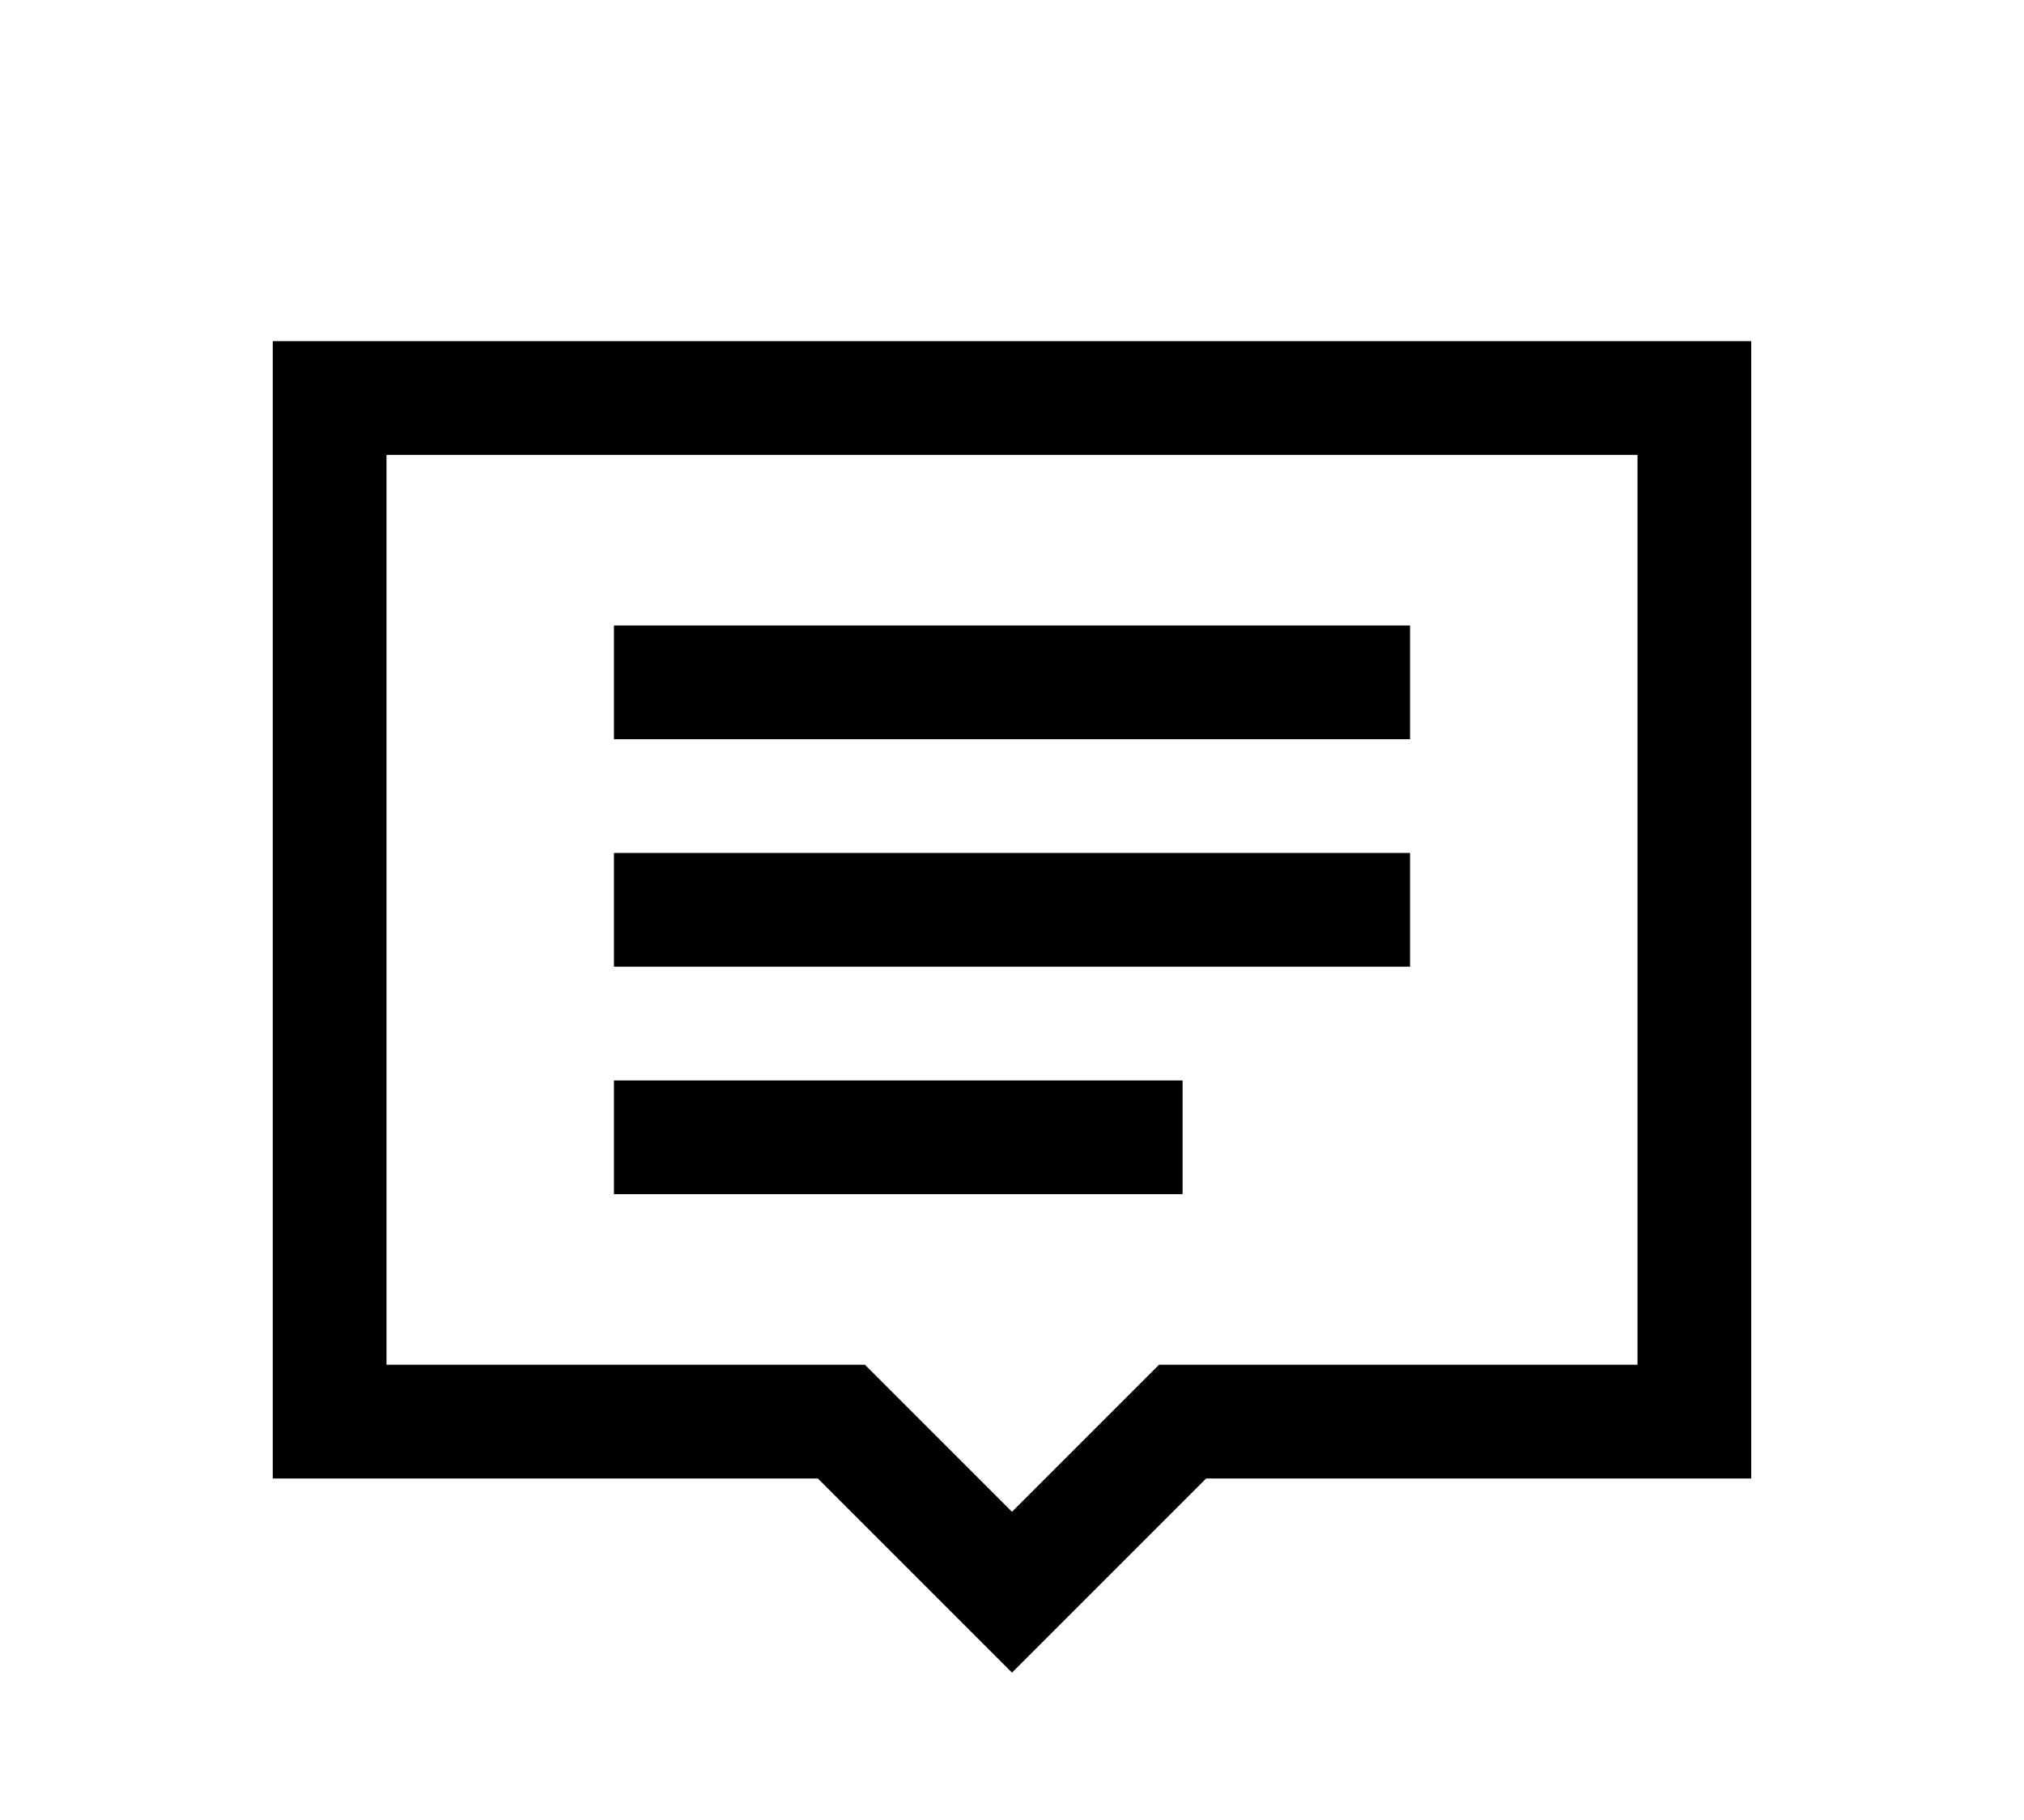
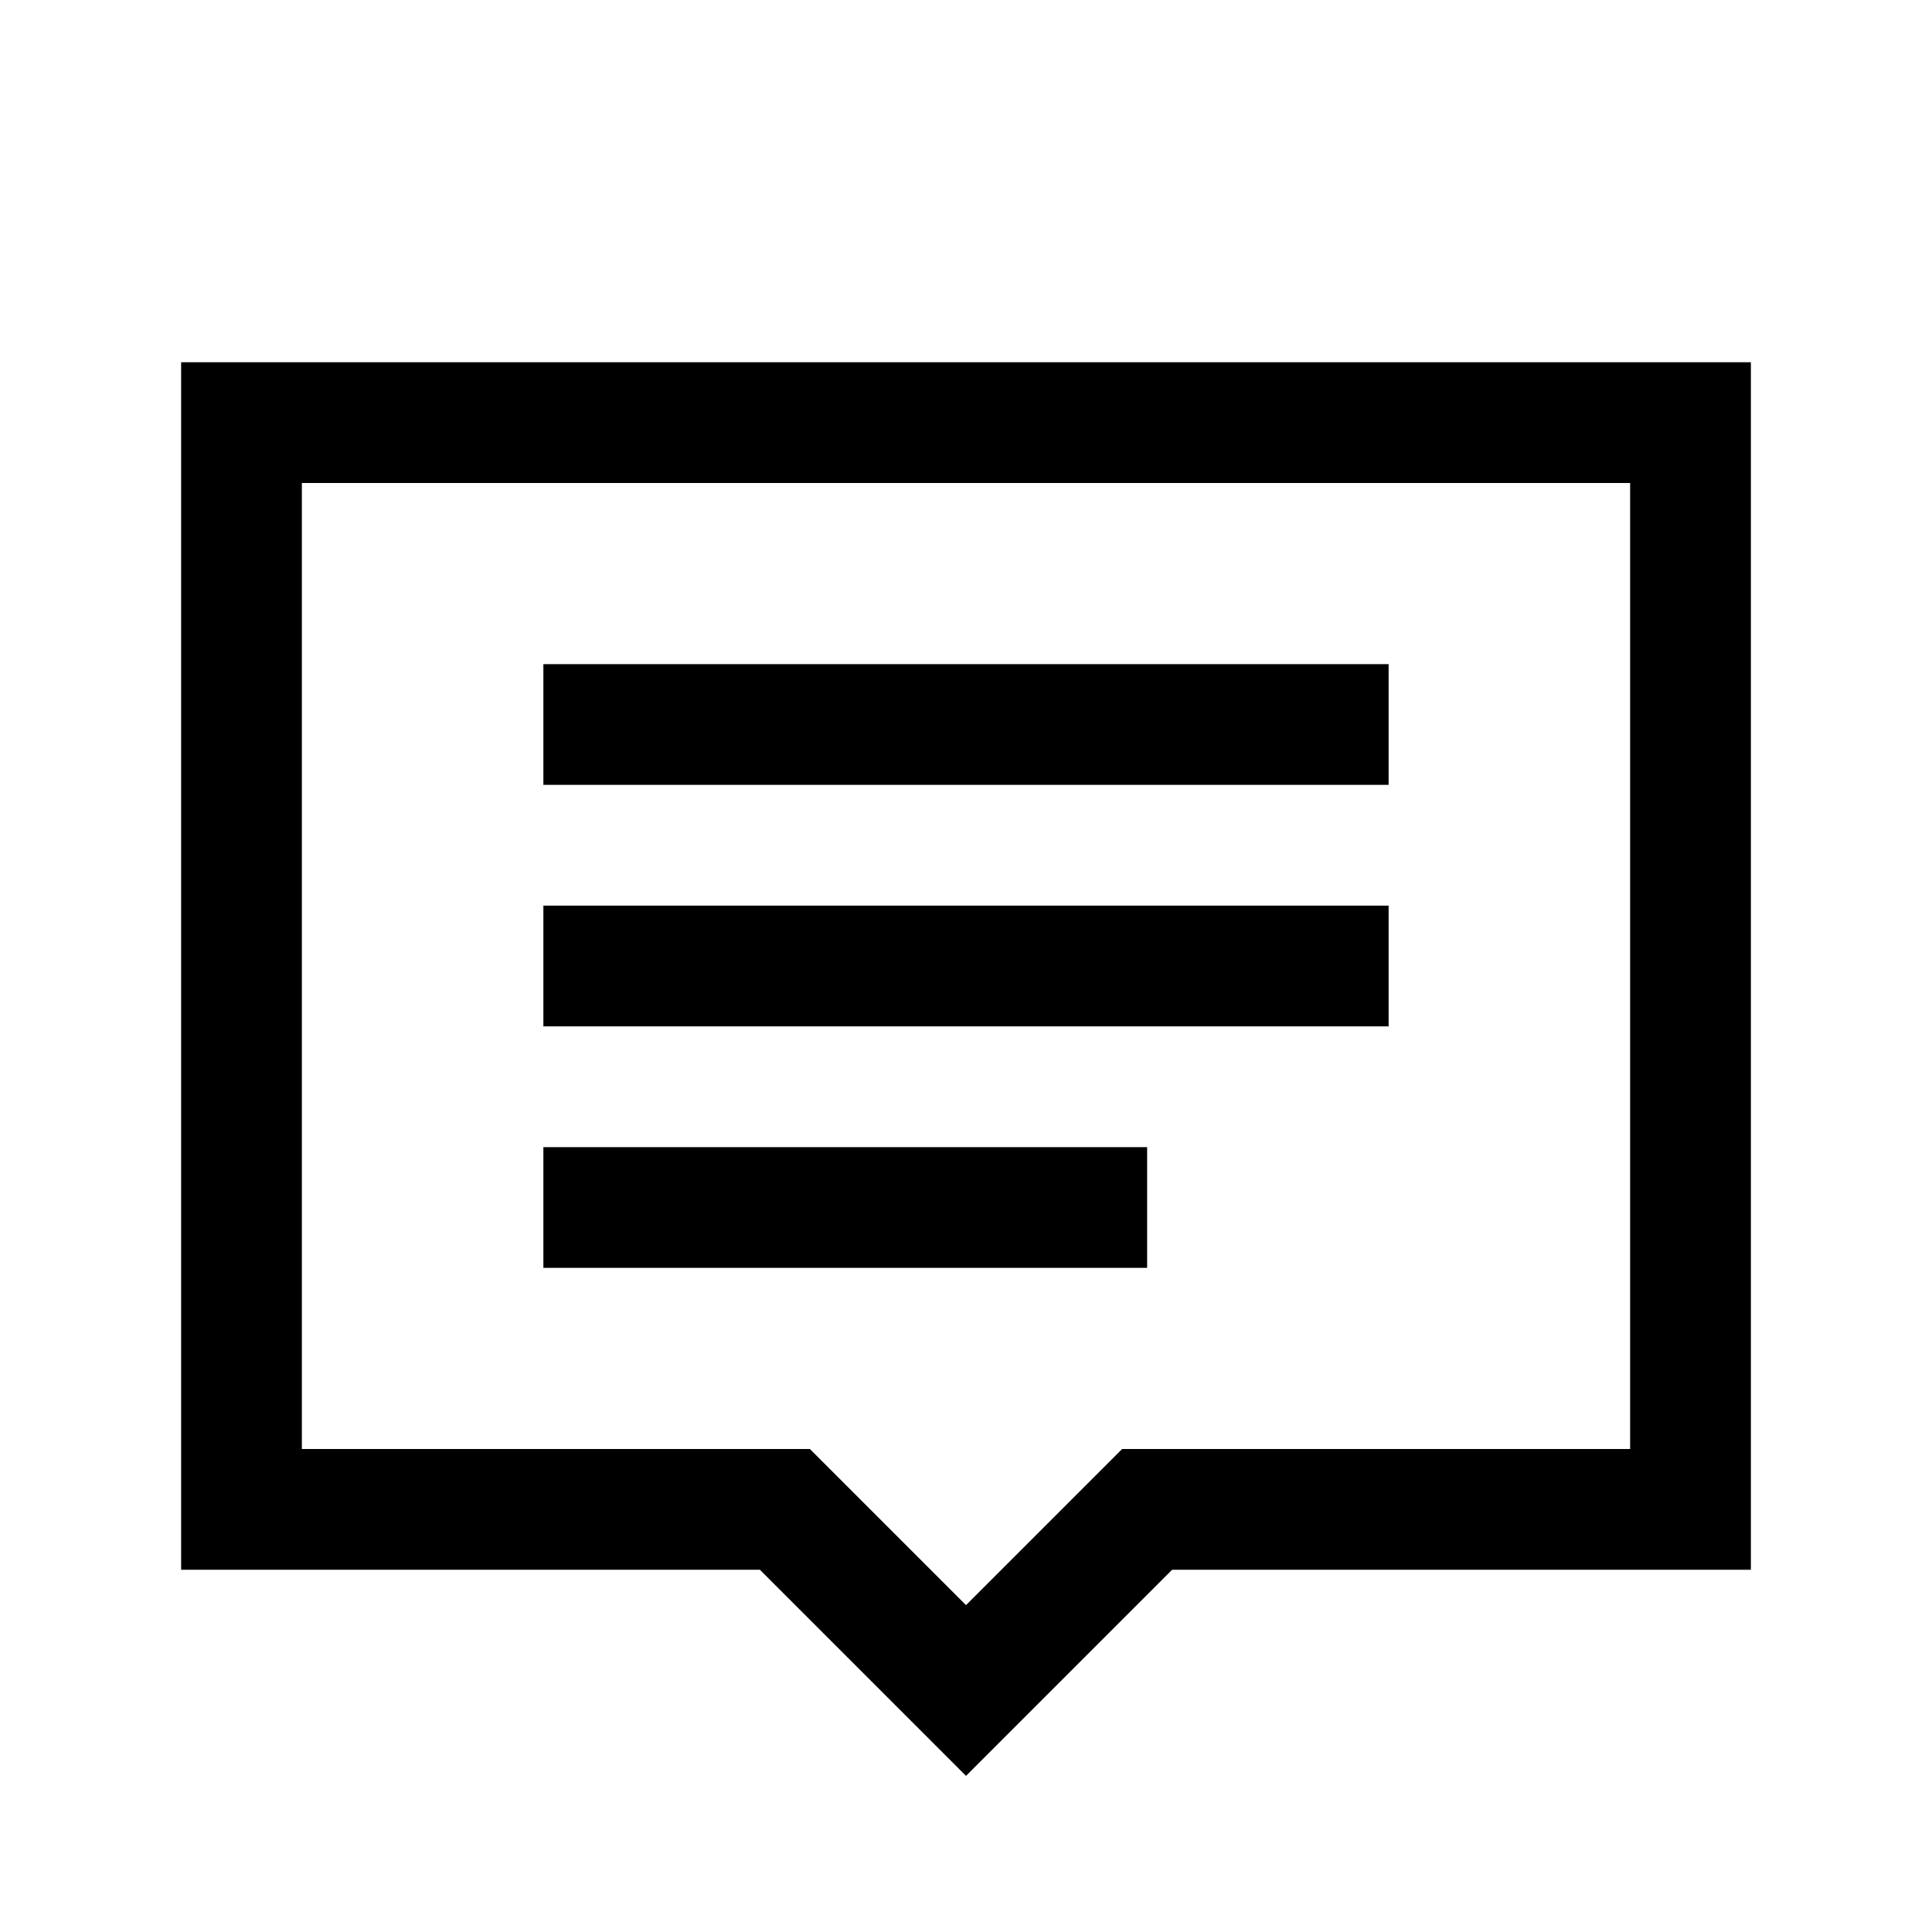
- <svg xmlns="http://www.w3.org/2000/svg" xmlns:xlink="http://www.w3.org/1999/xlink">
+ <svg xmlns="http://www.w3.org/2000/svg" xmlns:xlink="http://www.w3.org/1999/xlink" viewBox="0 0 128 128">
  <symbol id="svg-comment" viewBox="0 0 32 32">
    <path class="svg-fill" d="M 3 6 L 3 26 L 12.586 26 L 16 29.414 L 19.414 26 L 29 26 L 29 6 Z M 5 8 L 27 8 L 27 24 L 18.586 24 L 16 26.586 L 13.414 24 L 5 24 Z M 9 11 L 9 13 L 23 13 L 23 11 Z M 9 15 L 9 17 L 23 17 L 23 15 Z M 9 19 L 9 21 L 19 21 L 19 19 Z" />
  </symbol>
  <use xlink:href="#svg-comment" />
</svg>
